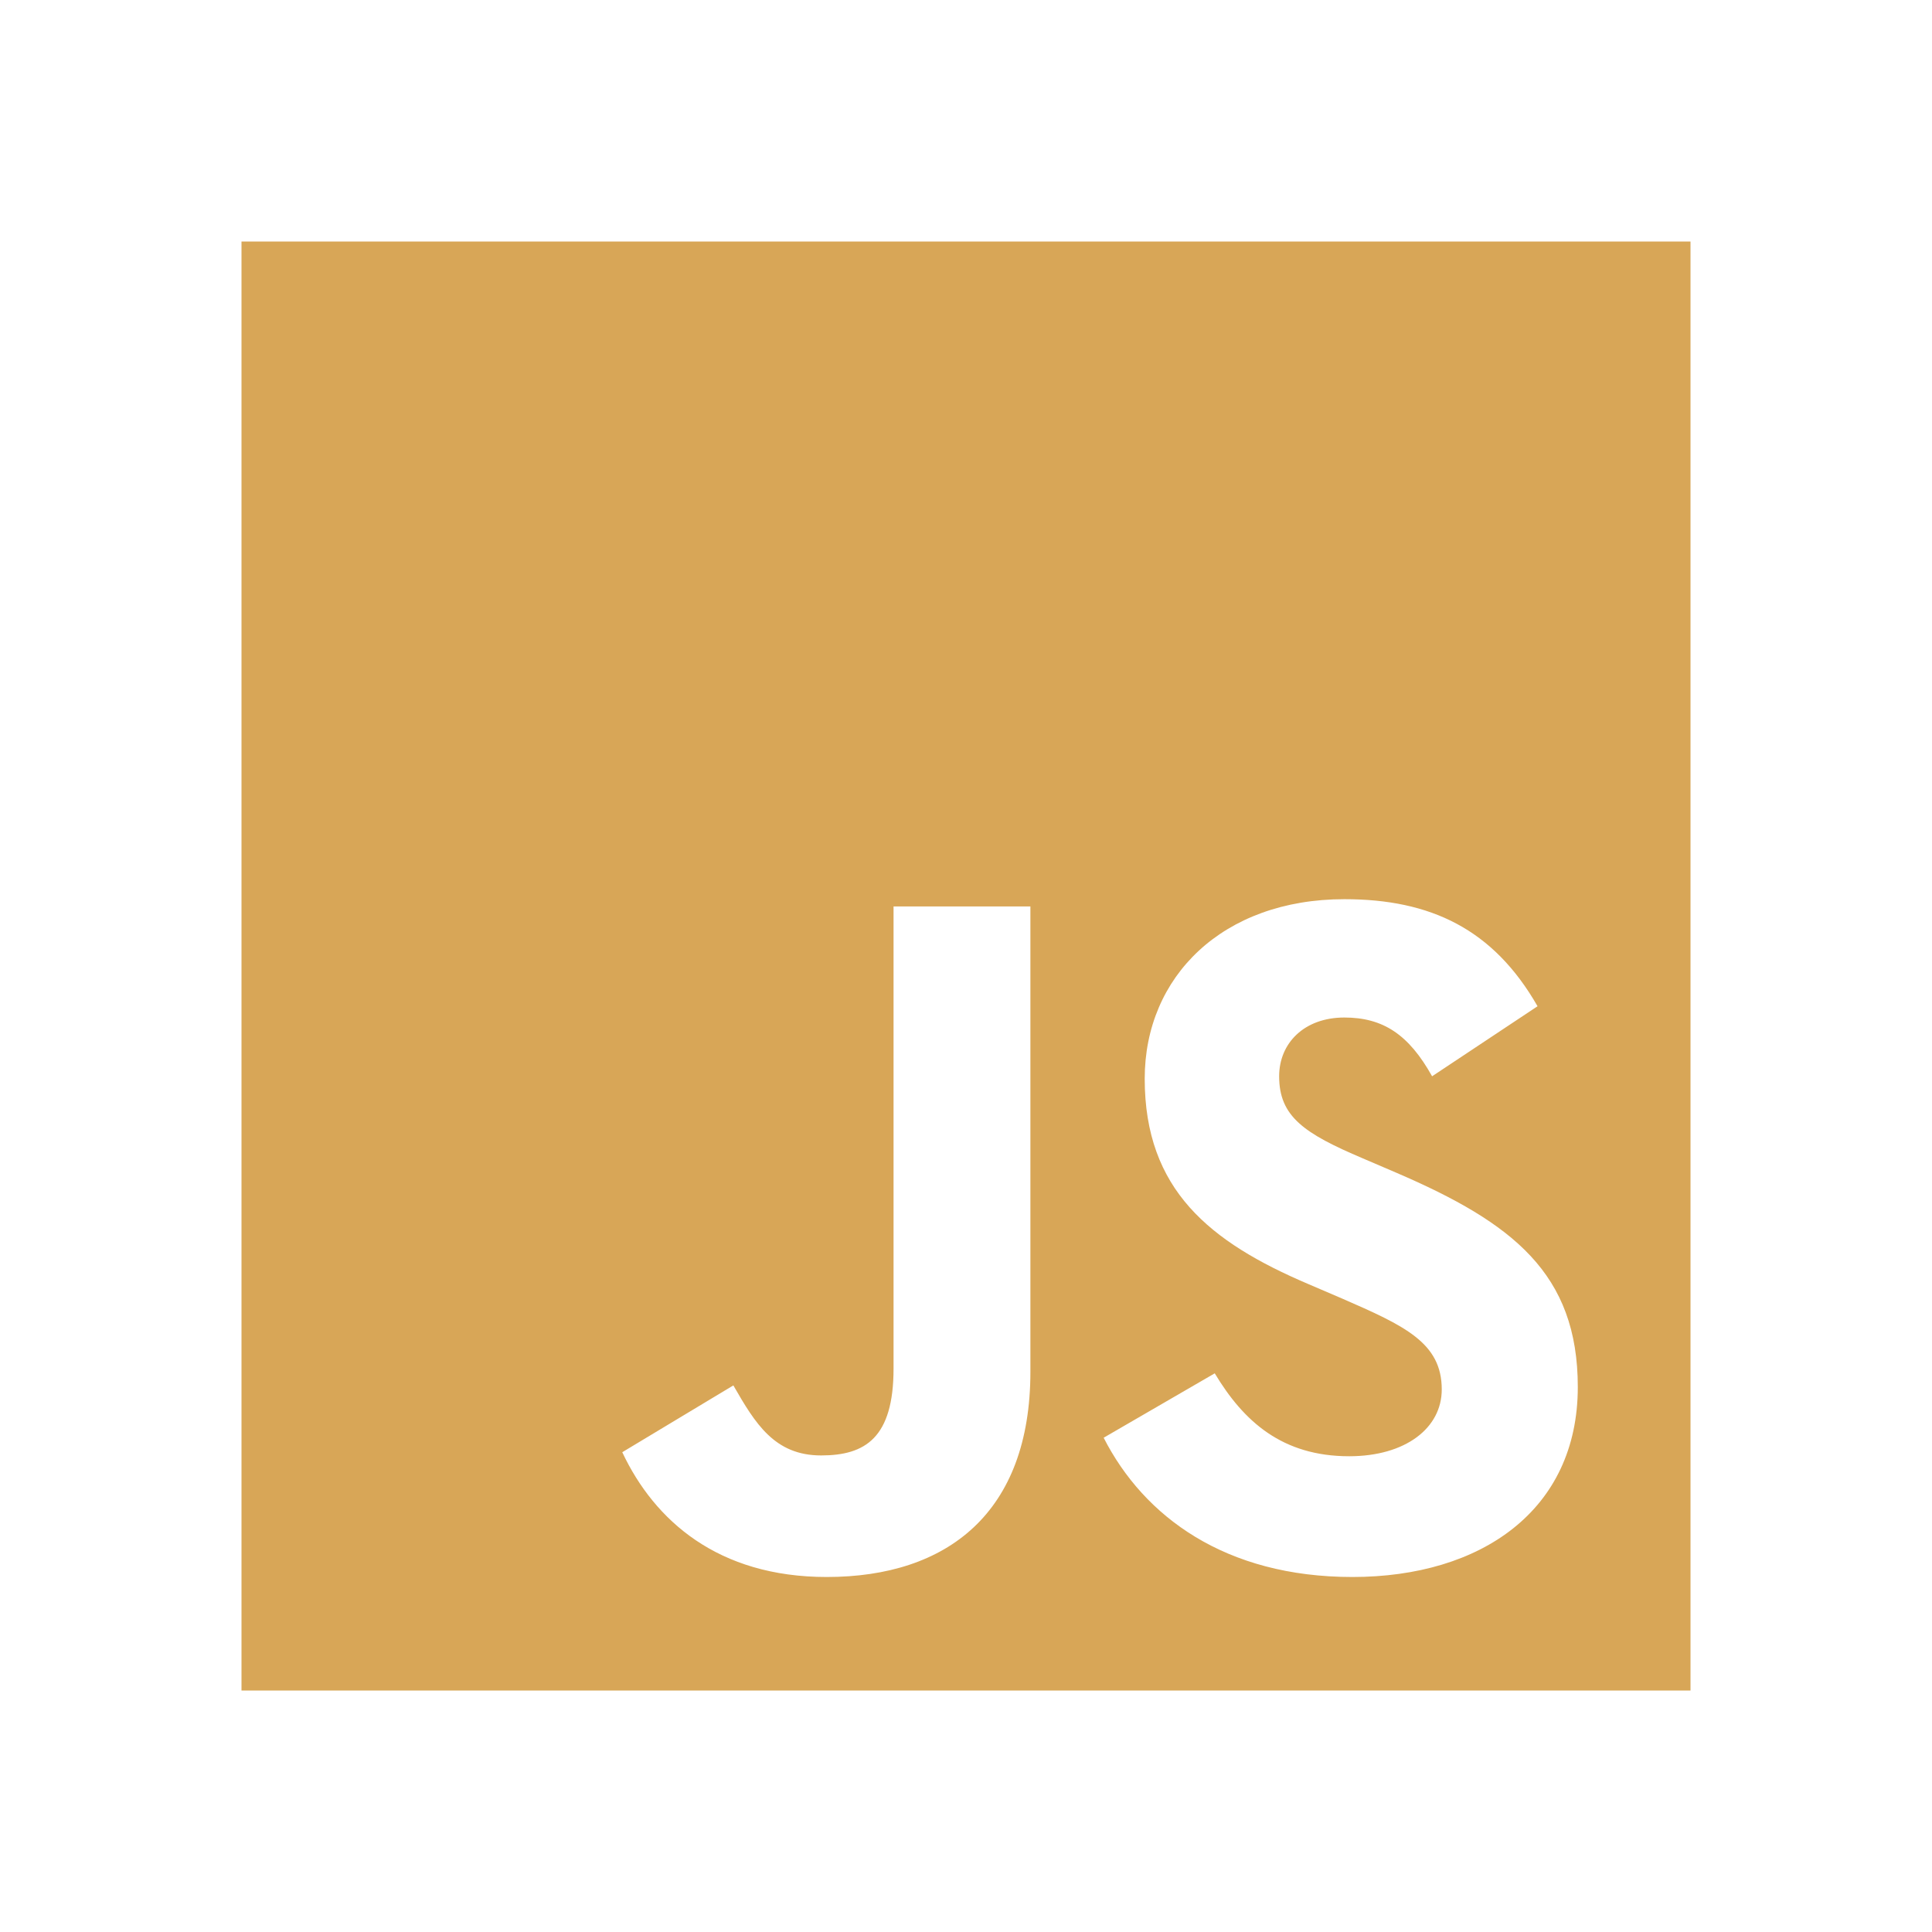
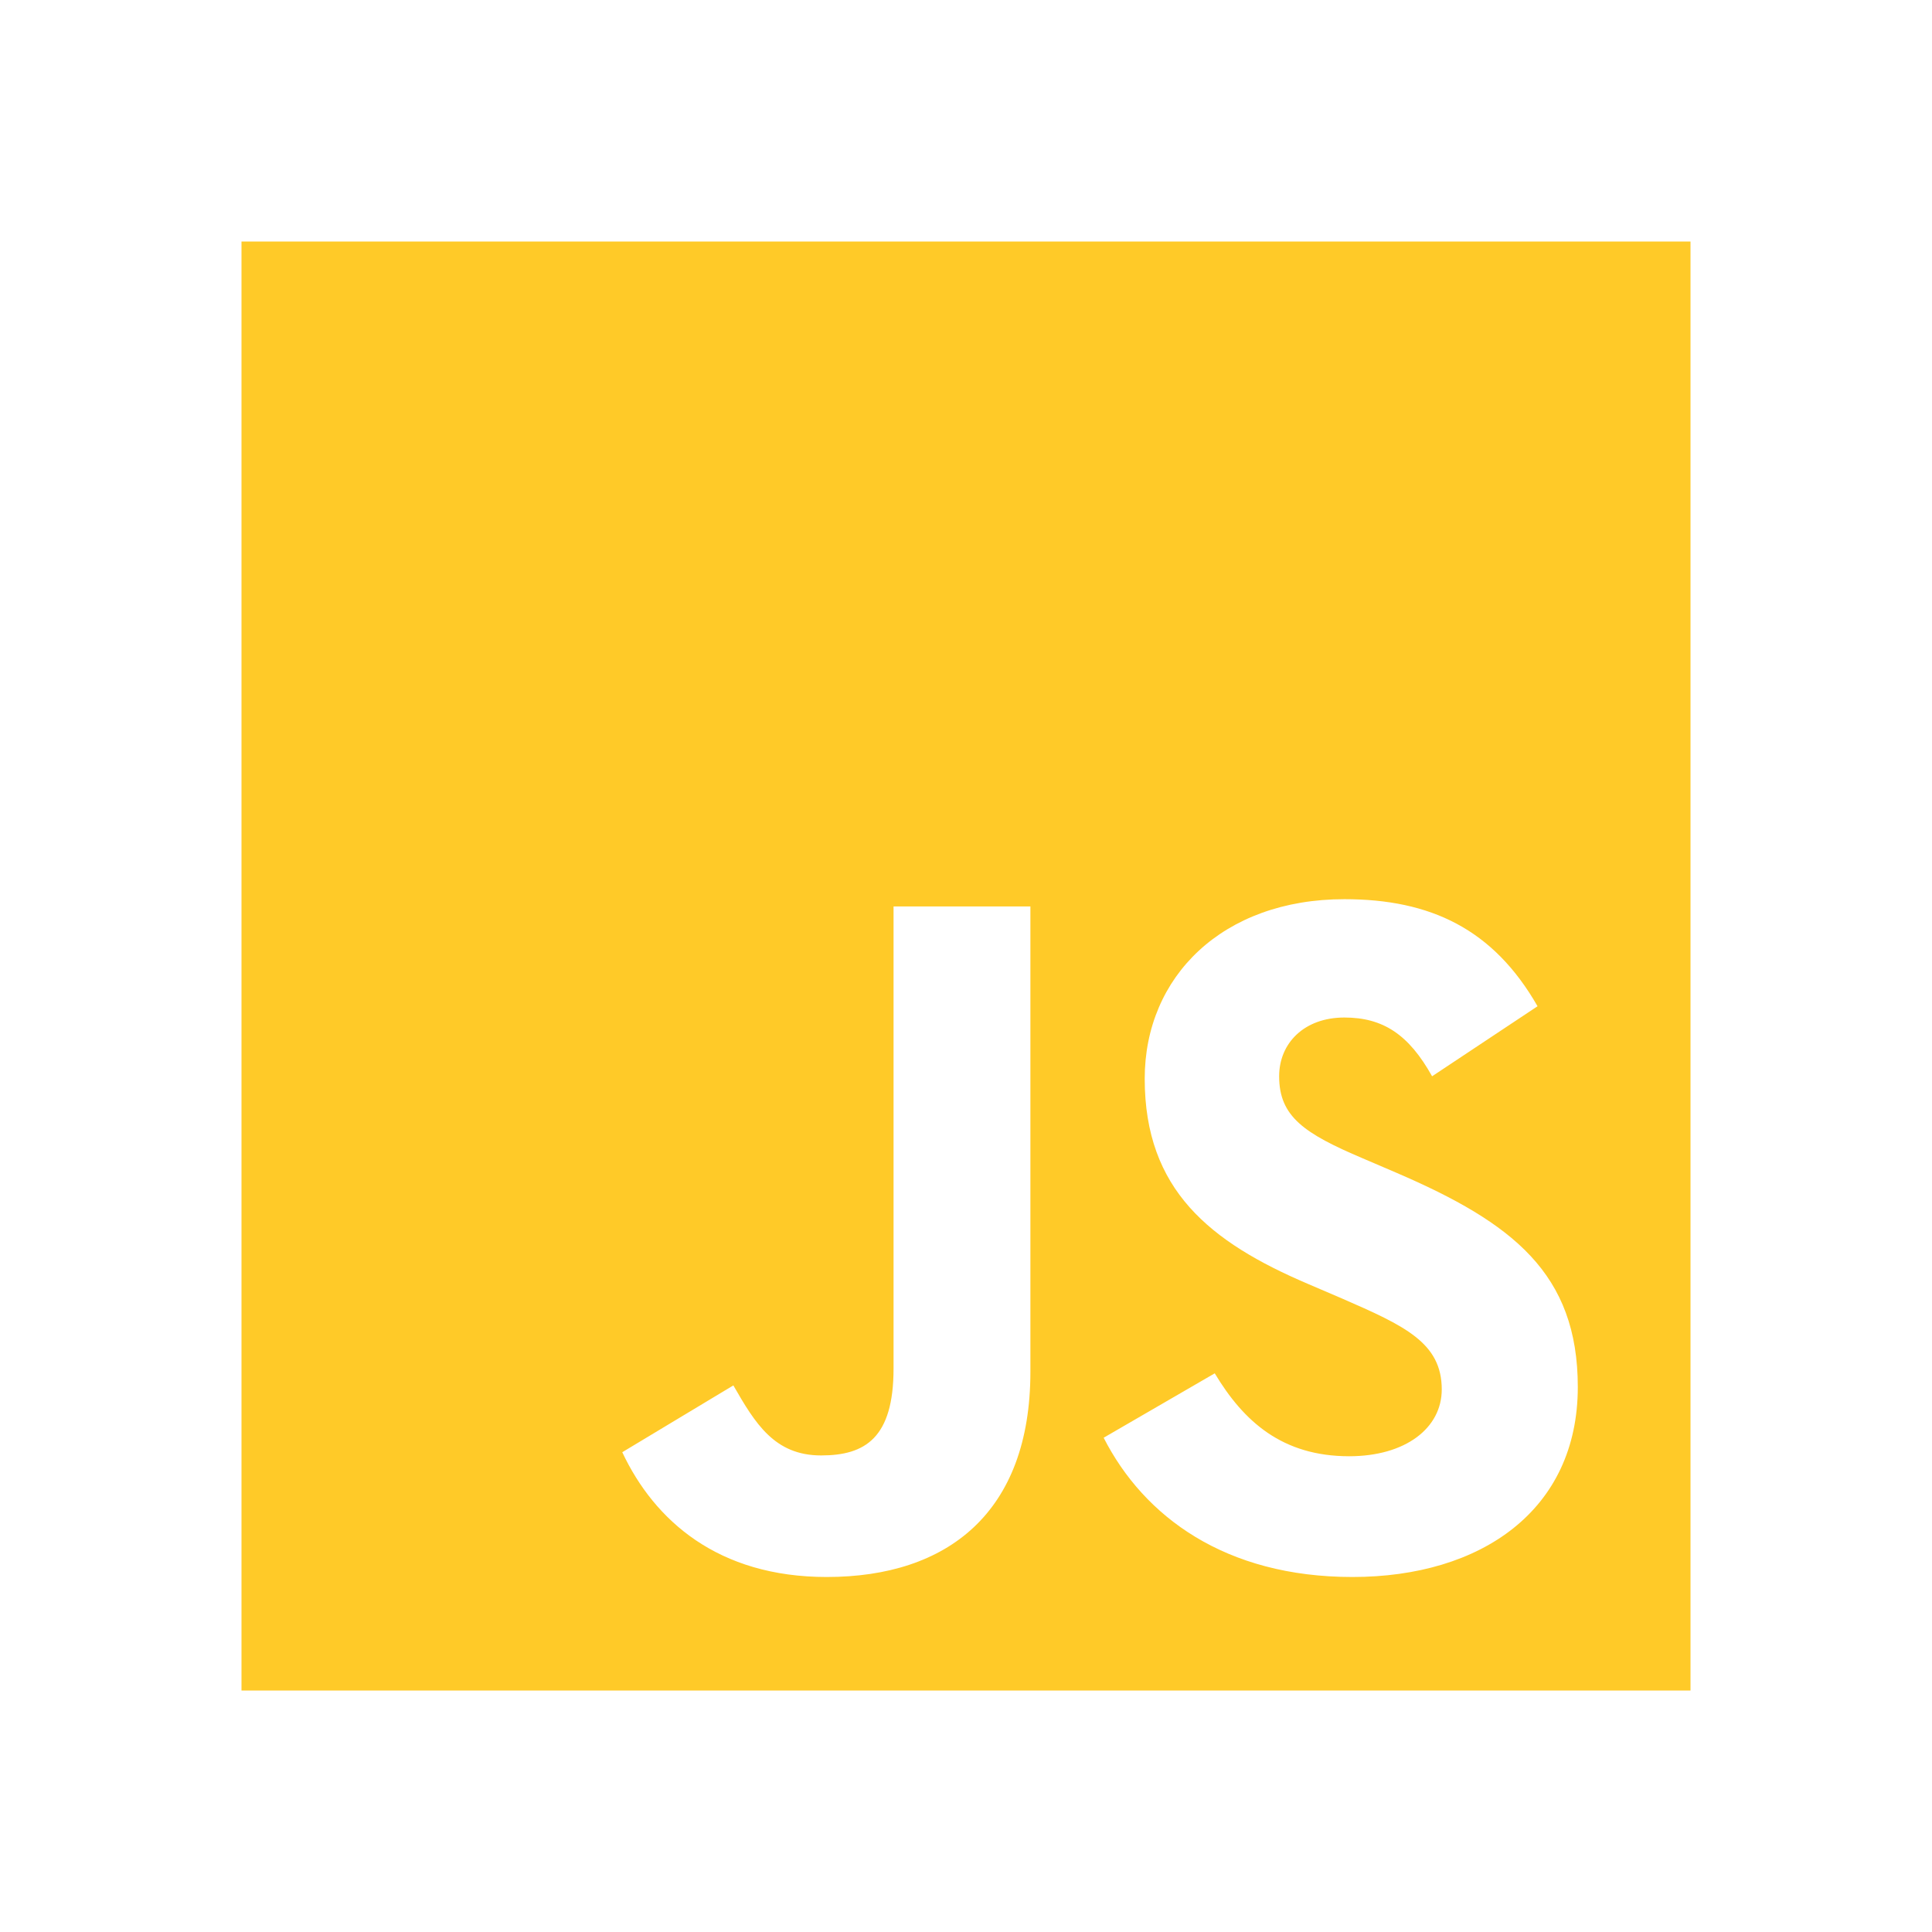
- <svg xmlns="http://www.w3.org/2000/svg" version="1.1" viewBox="0 0 24 24">
-   <path d="m3 3h18v18h-18v-18m4.73 15.04c.4.85 1.19 1.55 2.54 1.55 1.5 0 2.53-.8 2.53-2.55v-5.78h-1.7v5.74c0 .86-.35 1.08-.9 1.08-.58 0-.82-.4-1.09-.87l-1.38.83m5.98-.18c.5.98 1.51 1.73 3.09 1.73 1.6 0 2.8-.83 2.8-2.36 0-1.41-.81-2.04-2.25-2.66l-.42-.18c-.73-.31-1.04-.52-1.04-1.02 0-.41.31-.73.81-.73.48 0 .8.21 1.09.73l1.31-.87c-.55-.96-1.33-1.33-2.4-1.33-1.51 0-2.48.96-2.48 2.23 0 1.38.81 2.03 2.03 2.55l.42.18c.78.34 1.24.55 1.24 1.13 0 .48-.45.83-1.15.83-.83 0-1.31-.43-1.67-1.03l-1.38.8z" fill="#d8a657" />
+ <svg xmlns="http://www.w3.org/2000/svg" viewBox="0 0 24 24">
+   <path d="M3 3h18v18H3V3m4.73 15.04c.4.85 1.19 1.55 2.54 1.55 1.5 0 2.53-.8 2.53-2.55v-5.78h-1.7V17c0 .86-.35 1.08-.9 1.08-.58 0-.82-.4-1.09-.87l-1.38.83m5.98-.18c.5.98 1.51 1.73 3.09 1.73 1.6 0 2.8-.83 2.8-2.36 0-1.41-.81-2.04-2.25-2.66l-.42-.18c-.73-.31-1.04-.52-1.04-1.02 0-.41.31-.73.81-.73.48 0 .8.21 1.09.73l1.31-.87c-.55-.96-1.33-1.33-2.4-1.33-1.51 0-2.48.96-2.48 2.23 0 1.38.81 2.03 2.03 2.55l.42.18c.78.34 1.24.55 1.24 1.13 0 .48-.45.83-1.15.83-.83 0-1.31-.43-1.67-1.03l-1.38.8z" fill="#ffca28" />
</svg>
